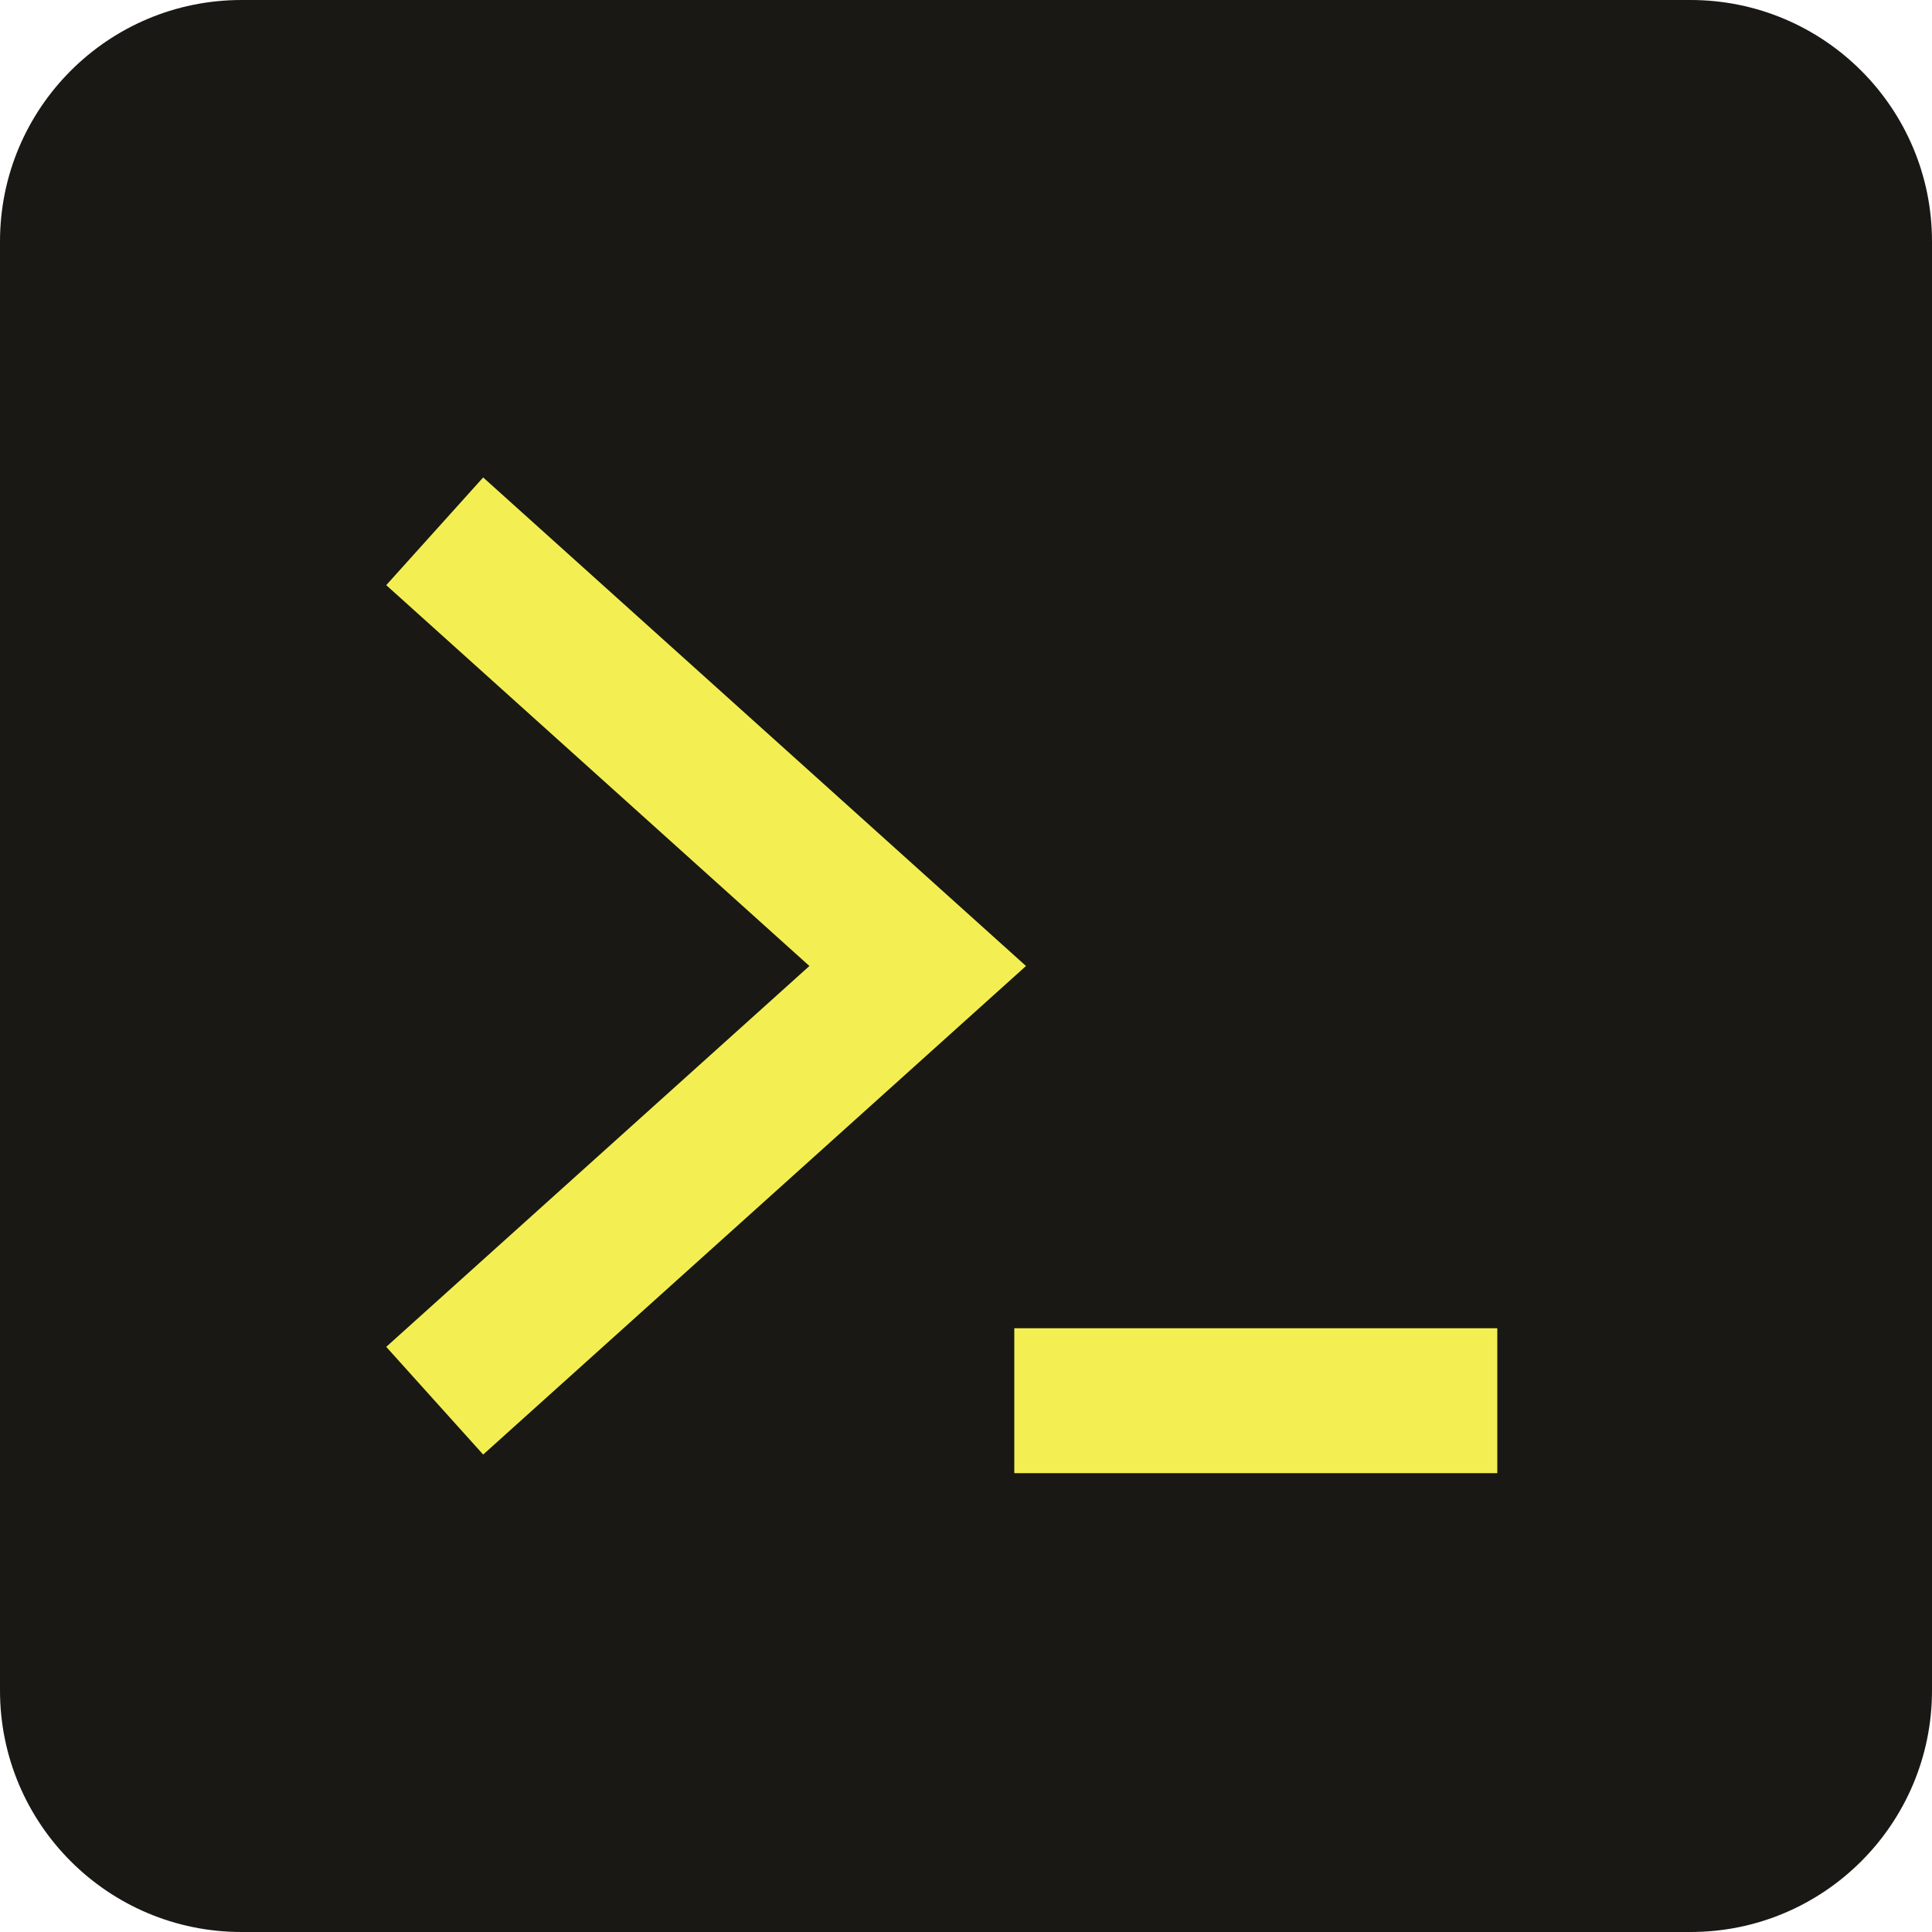
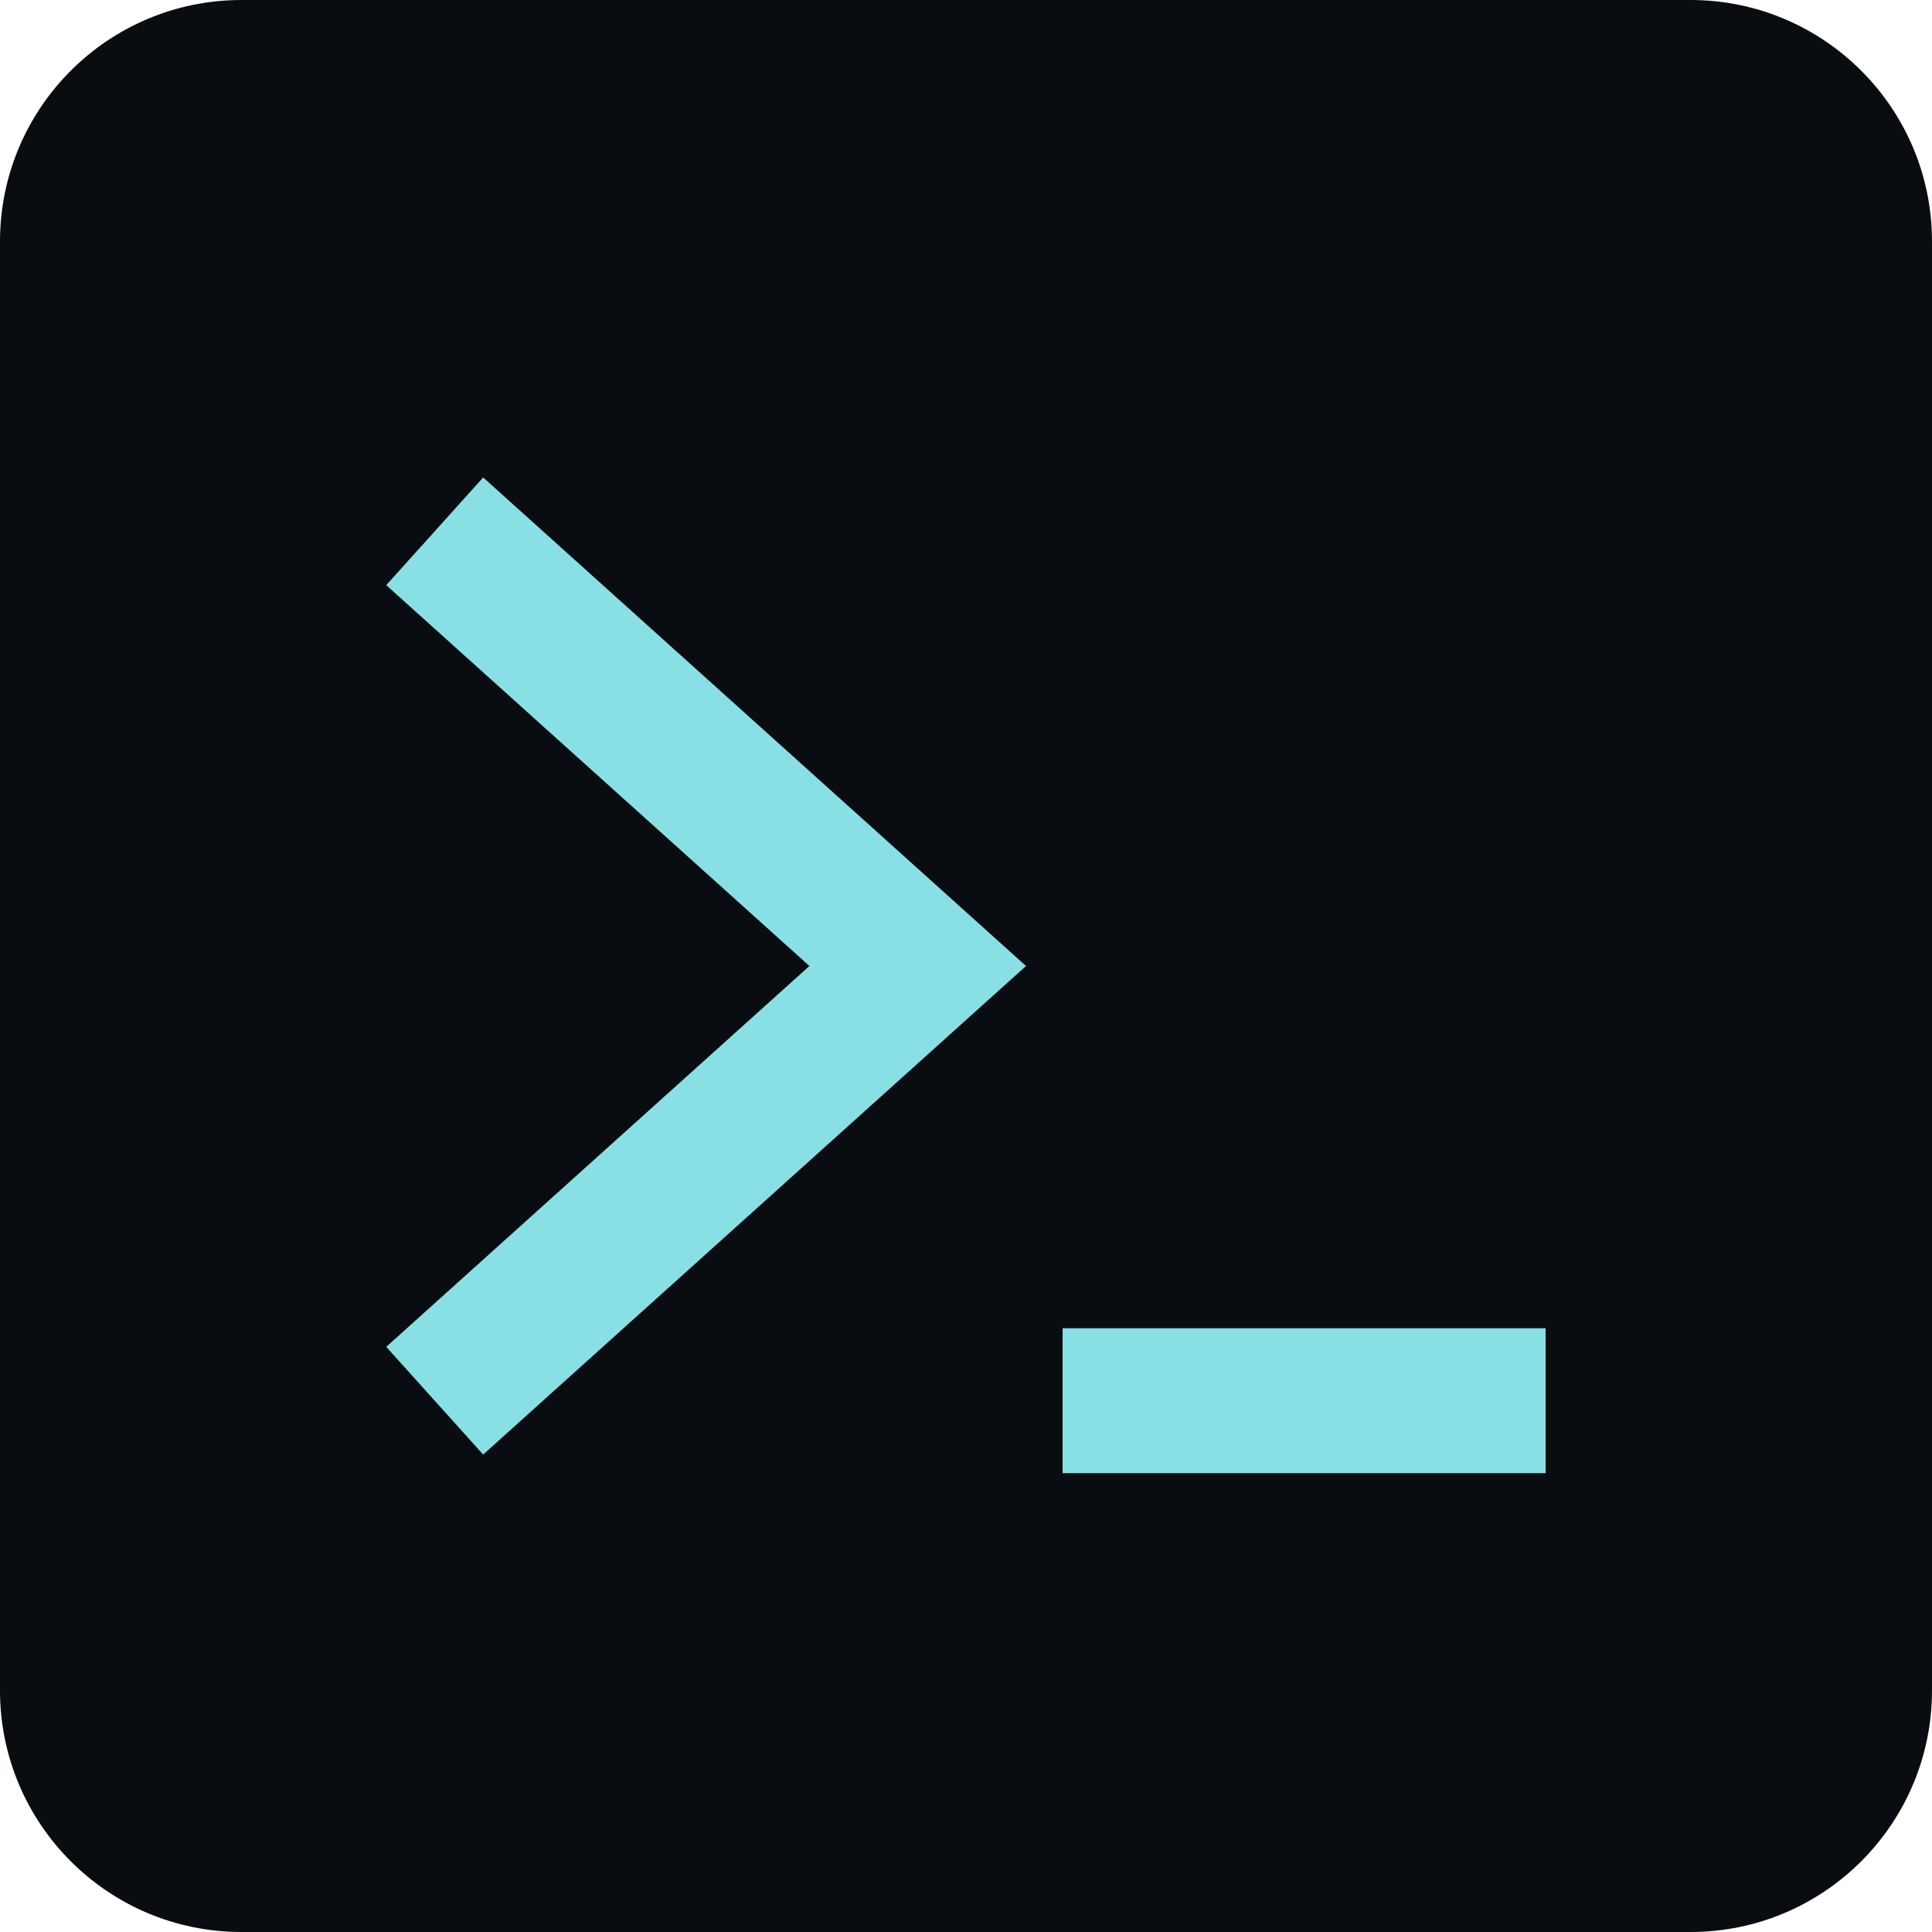
<svg xmlns="http://www.w3.org/2000/svg" viewBox="0 0 40 40">
-   <rect width="40" height="40" rx="5" fill="#191815" />
-   <path d="m9 11 10 9-10 9m12 0h10" stroke="#f3ef52" stroke-width="3" fill="none" />
+   <rect width="40" height="40" rx="5" fill="#090d11" />
+   <path d="m9 11 10 9-10 9m13 0h10" stroke="#89e0e4" stroke-width="3" fill="none" />
</svg>
